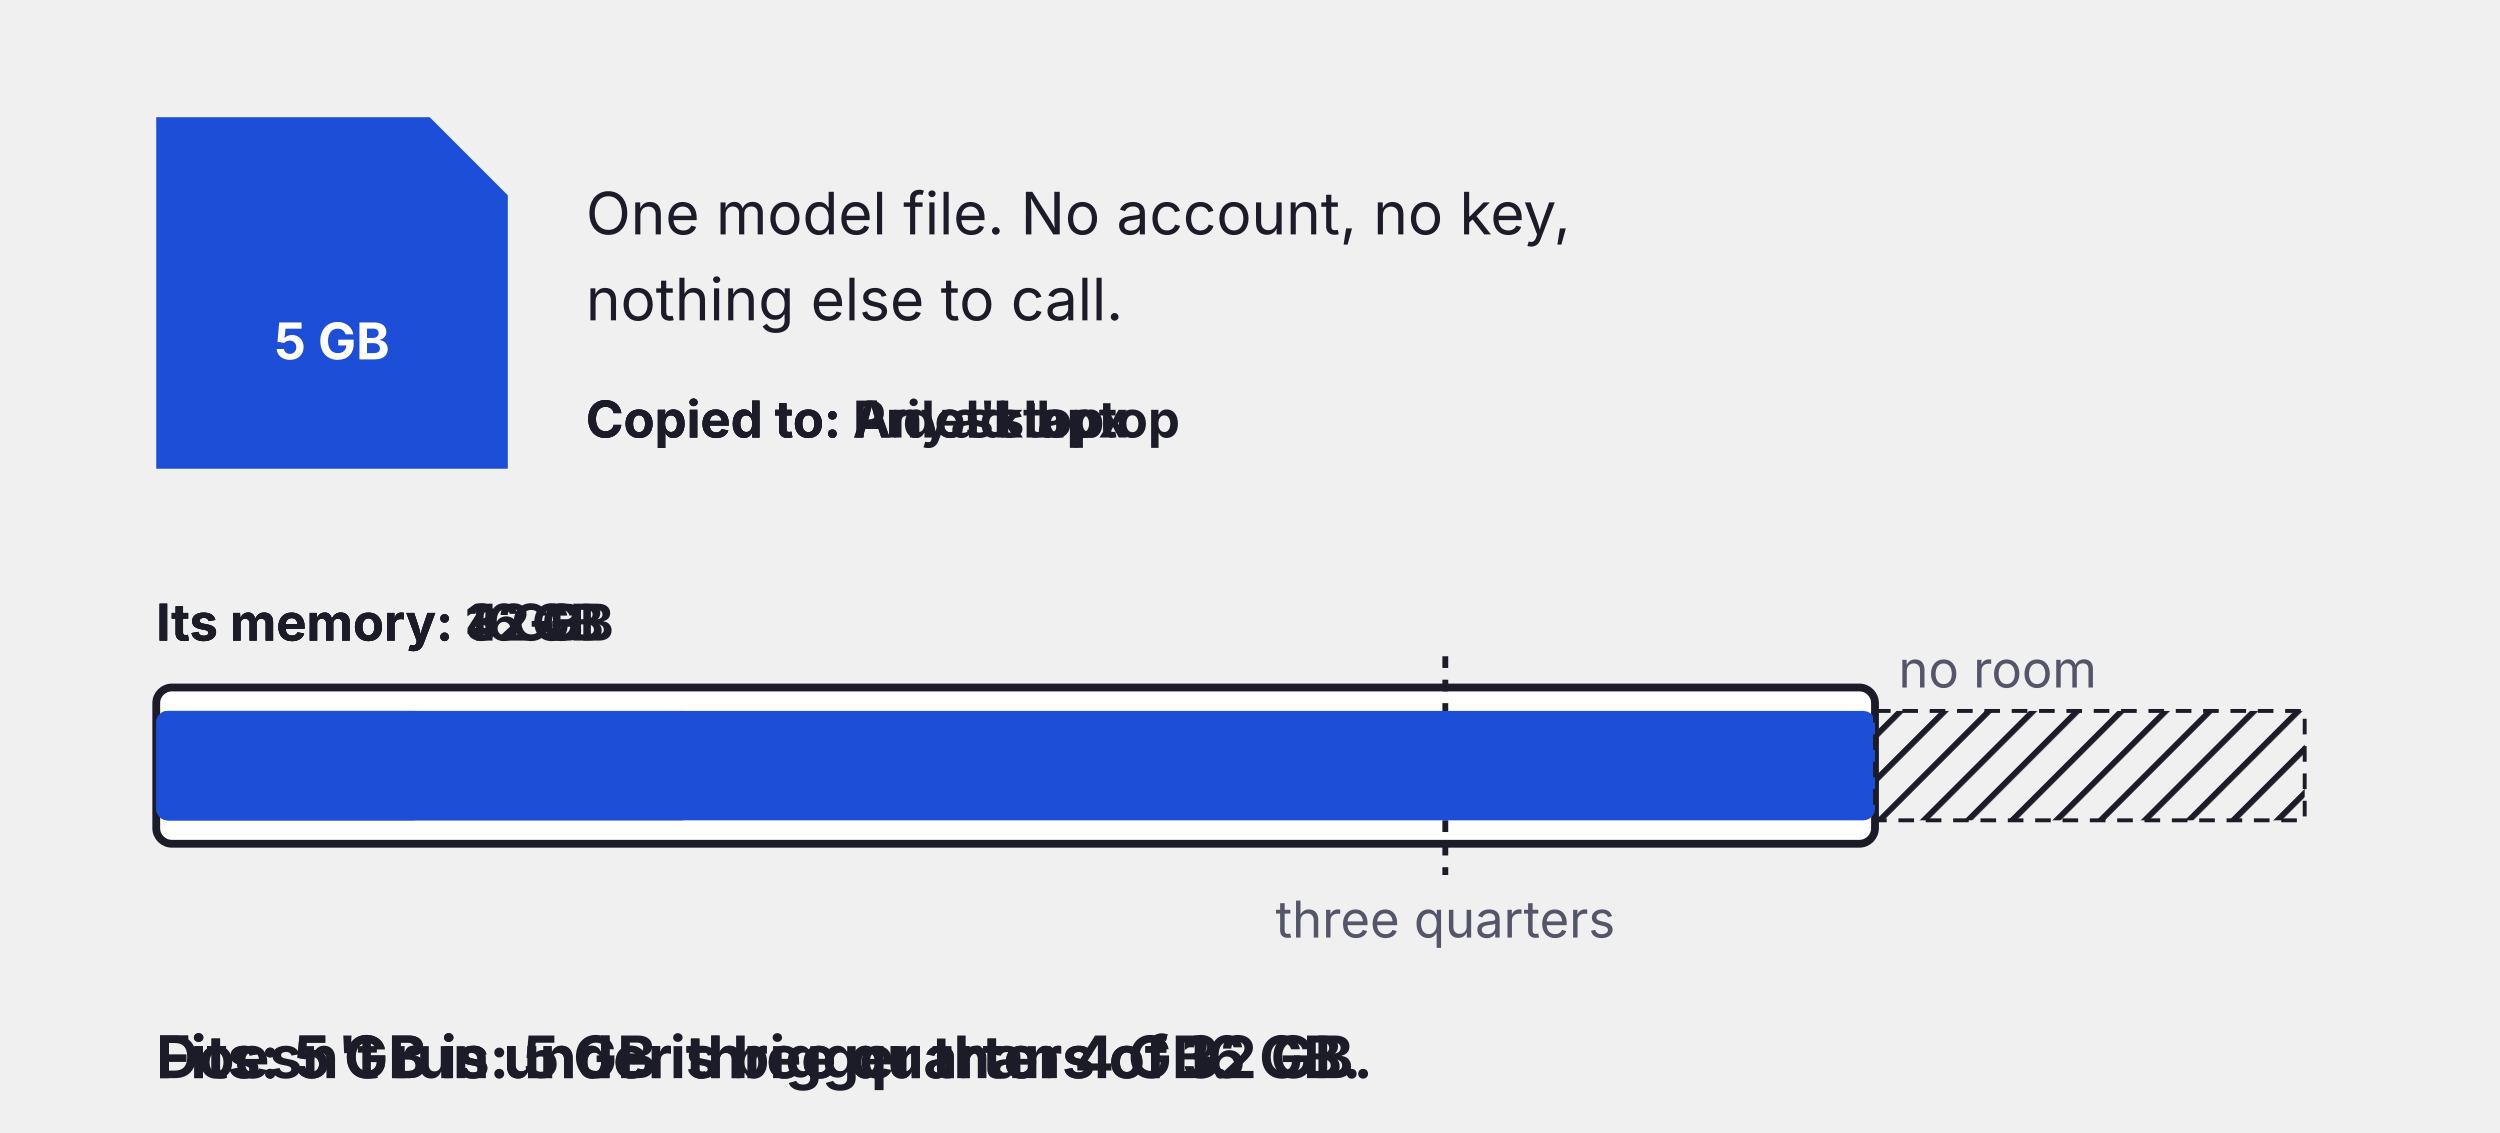
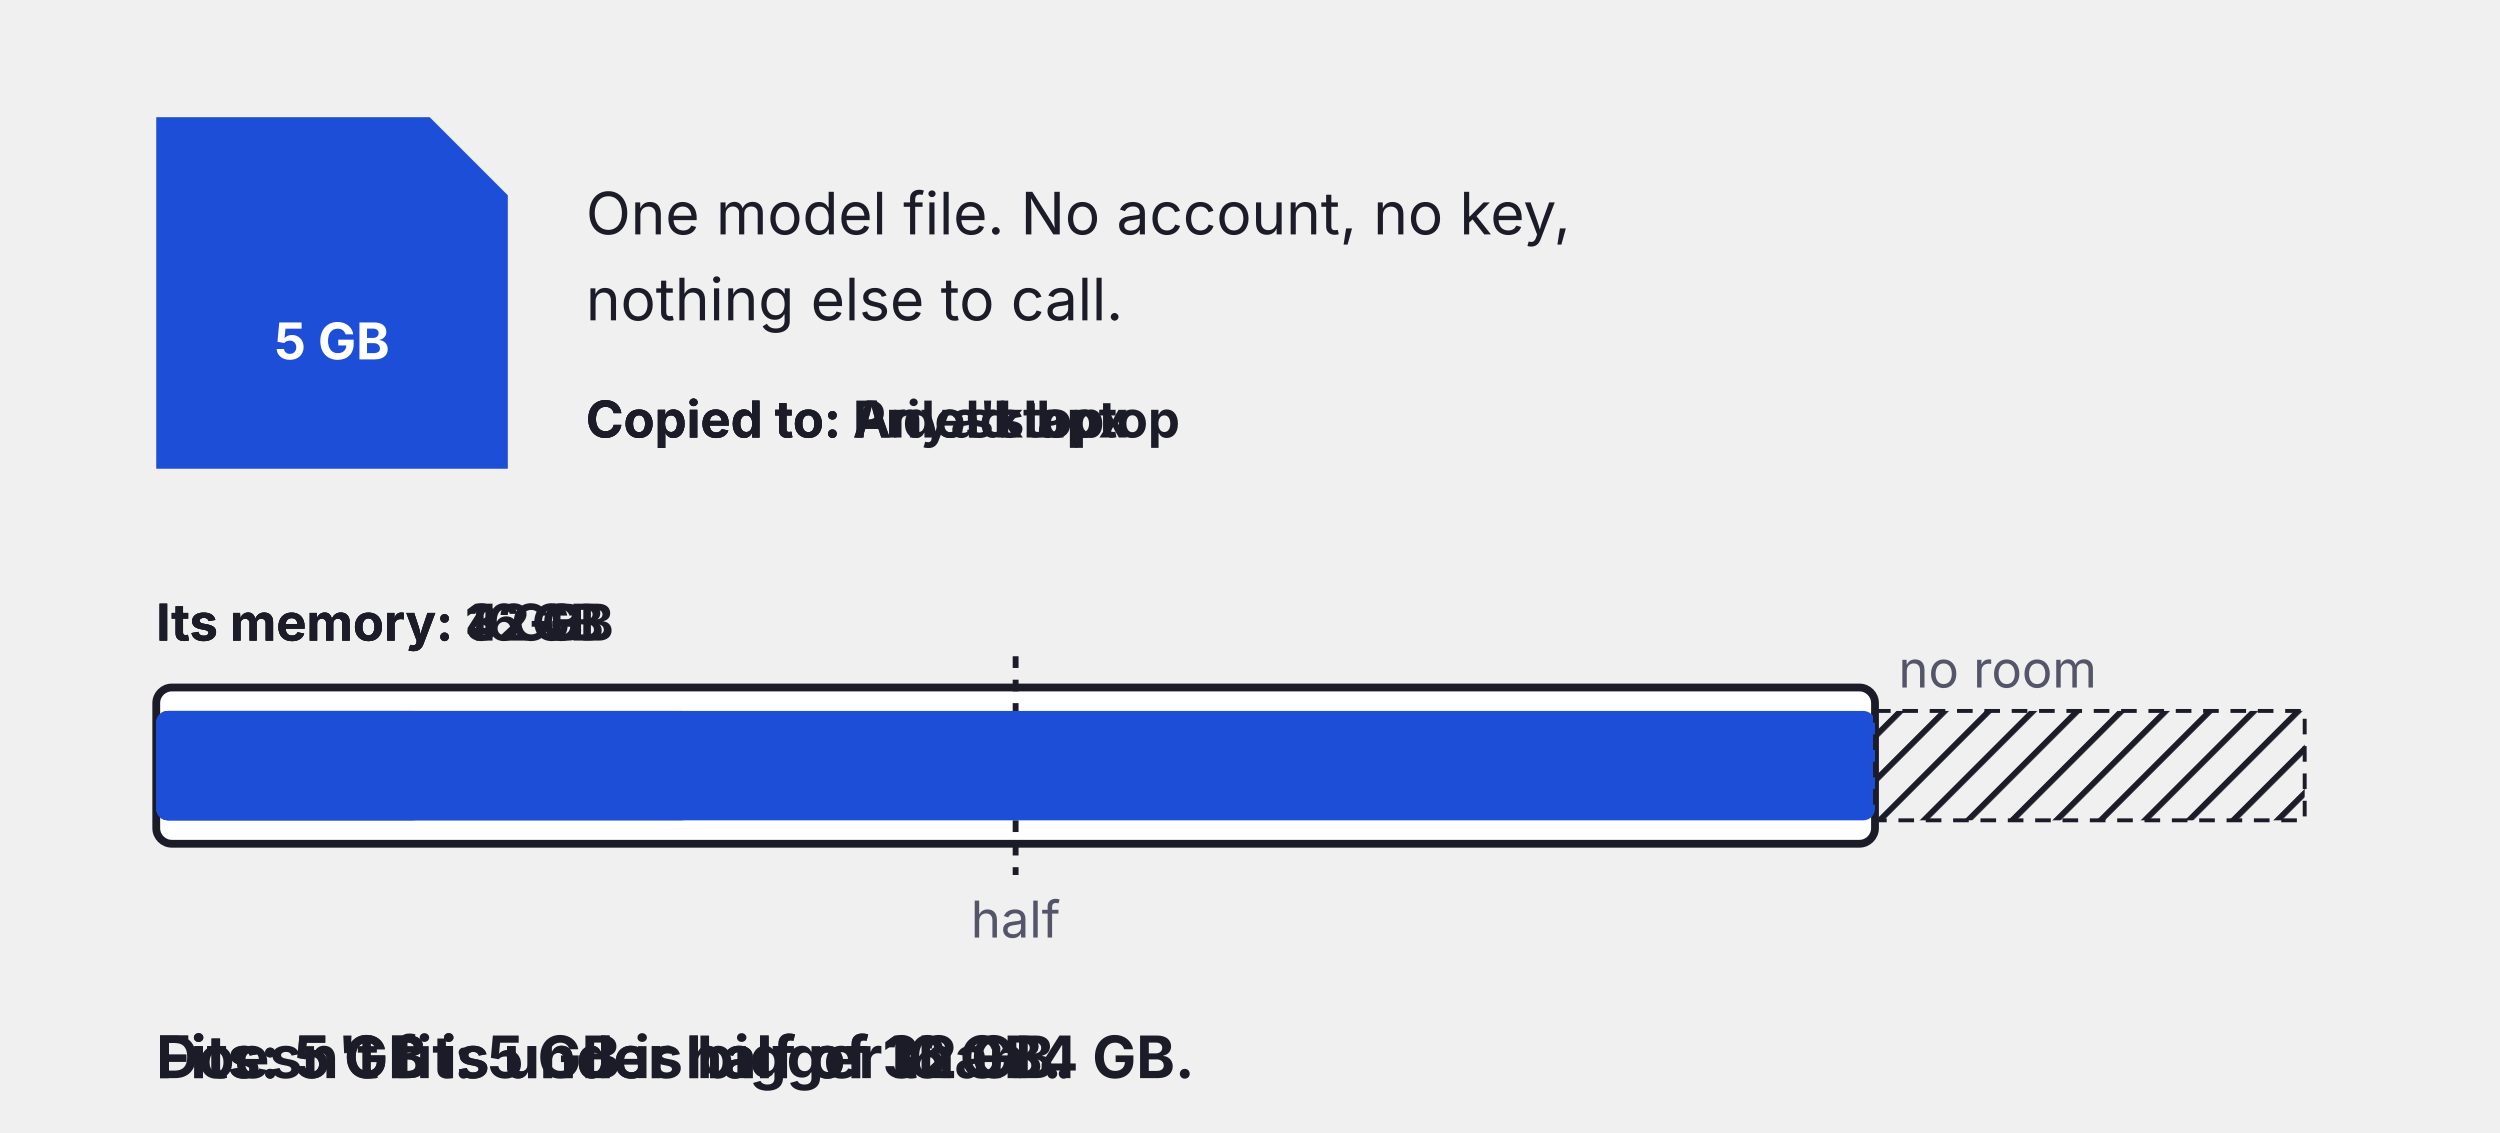
<svg xmlns="http://www.w3.org/2000/svg" viewBox="0 0 640 290" width="640" height="290" font-family="system-ui, -apple-system, Segoe UI, sans-serif" class="fig" data-figure="one-file">
  <defs>
    <pattern id="one-file-over" width="8" height="8" patternUnits="userSpaceOnUse" patternTransform="rotate(45)">
      <line x1="0" y1="0" x2="0" y2="8" class="fig-ink-stroke" stroke="#1c1c28" stroke-width="3" />
    </pattern>
  </defs>
  <path d="M40 30 h70 l20 20 v70 h-90 z" class="fig-accent-fill" fill="#1d4ed8" />
  <text x="85" y="92" font-size="13" text-anchor="middle" class="fig-on-accent" fill="#ffffff" font-weight="bold">5 GB</text>
  <text x="150" y="60" font-size="15" text-anchor="start" class="fig-ink" fill="#1c1c28">One model file. No account, no key,</text>
  <text x="150" y="82" font-size="15" text-anchor="start" class="fig-ink" fill="#1c1c28">nothing else to call.</text>
  <text x="150" y="112" font-size="13" text-anchor="start" class="fig-ink" fill="#1c1c28" font-weight="bold" data-when="machine=box">Copied to: Priya's box</text>
  <text x="150" y="112" font-size="13" text-anchor="start" class="fig-ink" fill="#1c1c28" font-weight="bold" data-when="machine=old">Copied to: An old laptop</text>
  <text x="150" y="112" font-size="13" text-anchor="start" class="fig-ink" fill="#1c1c28" font-weight="bold" data-when="machine=desktop">Copied to: A desktop</text>
  <rect x="40" y="176" width="440" height="40" class="fig-paper fig-ink-stroke" fill="#ffffff" stroke="#1c1c28" rx="4" stroke-width="2" />
-   <line x1="370" y1="168" x2="370" y2="224" class="fig-ink-stroke" stroke="#1c1c28" stroke-dasharray="3 3" stroke-width="1.5" />
-   <text x="370" y="240" font-size="13" text-anchor="middle" class="fig-muted" fill="#55556a">three quarters</text>
+   <line x1="260" y1="168" x2="260" y2="224" class="fig-ink-stroke" stroke="#1c1c28" stroke-dasharray="3 3" stroke-width="1.5" />
+   <text x="260" y="240" font-size="13" text-anchor="middle" class="fig-muted" fill="#55556a">half</text>
  <text x="40" y="164" font-size="13" text-anchor="start" class="fig-ink" fill="#1c1c28" font-weight="bold" data-when="machine=box">Its memory: 16 GB</text>
  <text x="40" y="164" font-size="13" text-anchor="start" class="fig-ink" fill="#1c1c28" font-weight="bold" data-when="machine=old">Its memory: 4 GB</text>
  <text x="40" y="164" font-size="13" text-anchor="start" class="fig-ink" fill="#1c1c28" font-weight="bold" data-when="machine=desktop">Its memory: 32 GB</text>
  <g data-when="machine=box">
    <rect x="40" y="182" width="137.5" height="28" class="fig-accent-fill" fill="#1d4ed8" stroke="none" rx="3" />
  </g>
-   <text x="40" y="276" font-size="15" text-anchor="start" class="fig-ink fig-result" fill="#1c1c28" data-verdict="fits" font-weight="bold" data-when="machine=box">Fits: 5 GB is under three quarters of 16 GB.</text>
+   <text x="40" y="276" font-size="15" text-anchor="start" class="fig-ink fig-result" fill="#1c1c28" data-verdict="fits" font-weight="bold" data-when="machine=box">Fits: 5 GB is under half of 16 GB.</text>
  <g data-when="machine=old">
    <rect x="40" y="182" width="440" height="28" class="fig-accent-fill" fill="#1d4ed8" stroke="none" rx="3" />
    <rect x="480" y="182" width="110" height="28" class="fig-ink-stroke" fill="url(#one-file-over)" stroke="#1c1c28" stroke-dasharray="4 3" />
    <text x="486" y="176" font-size="13" text-anchor="start" class="fig-muted" fill="#55556a">no room</text>
  </g>
-   <text x="40" y="276" font-size="15" text-anchor="start" class="fig-ink fig-result" fill="#1c1c28" data-verdict="no" font-weight="bold" data-when="machine=old">Doesn't run: 5 GB is bigger than 4 GB.</text>
+   <text x="40" y="276" font-size="15" text-anchor="start" class="fig-ink fig-result" fill="#1c1c28" data-verdict="no" font-weight="bold" data-when="machine=old">Doesn't fit: 5 GB is bigger than 4 GB.</text>
  <g data-when="machine=desktop">
    <rect x="40" y="182" width="68.75" height="28" class="fig-accent-fill" fill="#1d4ed8" stroke="none" rx="3" />
  </g>
-   <text x="40" y="276" font-size="15" text-anchor="start" class="fig-ink fig-result" fill="#1c1c28" data-verdict="fits" font-weight="bold" data-when="machine=desktop">Fits: 5 GB is under three quarters of 32 GB.</text>
+   <text x="40" y="276" font-size="15" text-anchor="start" class="fig-ink fig-result" fill="#1c1c28" data-verdict="fits" font-weight="bold" data-when="machine=desktop">Fits: 5 GB is under half of 32 GB.</text>
</svg>
